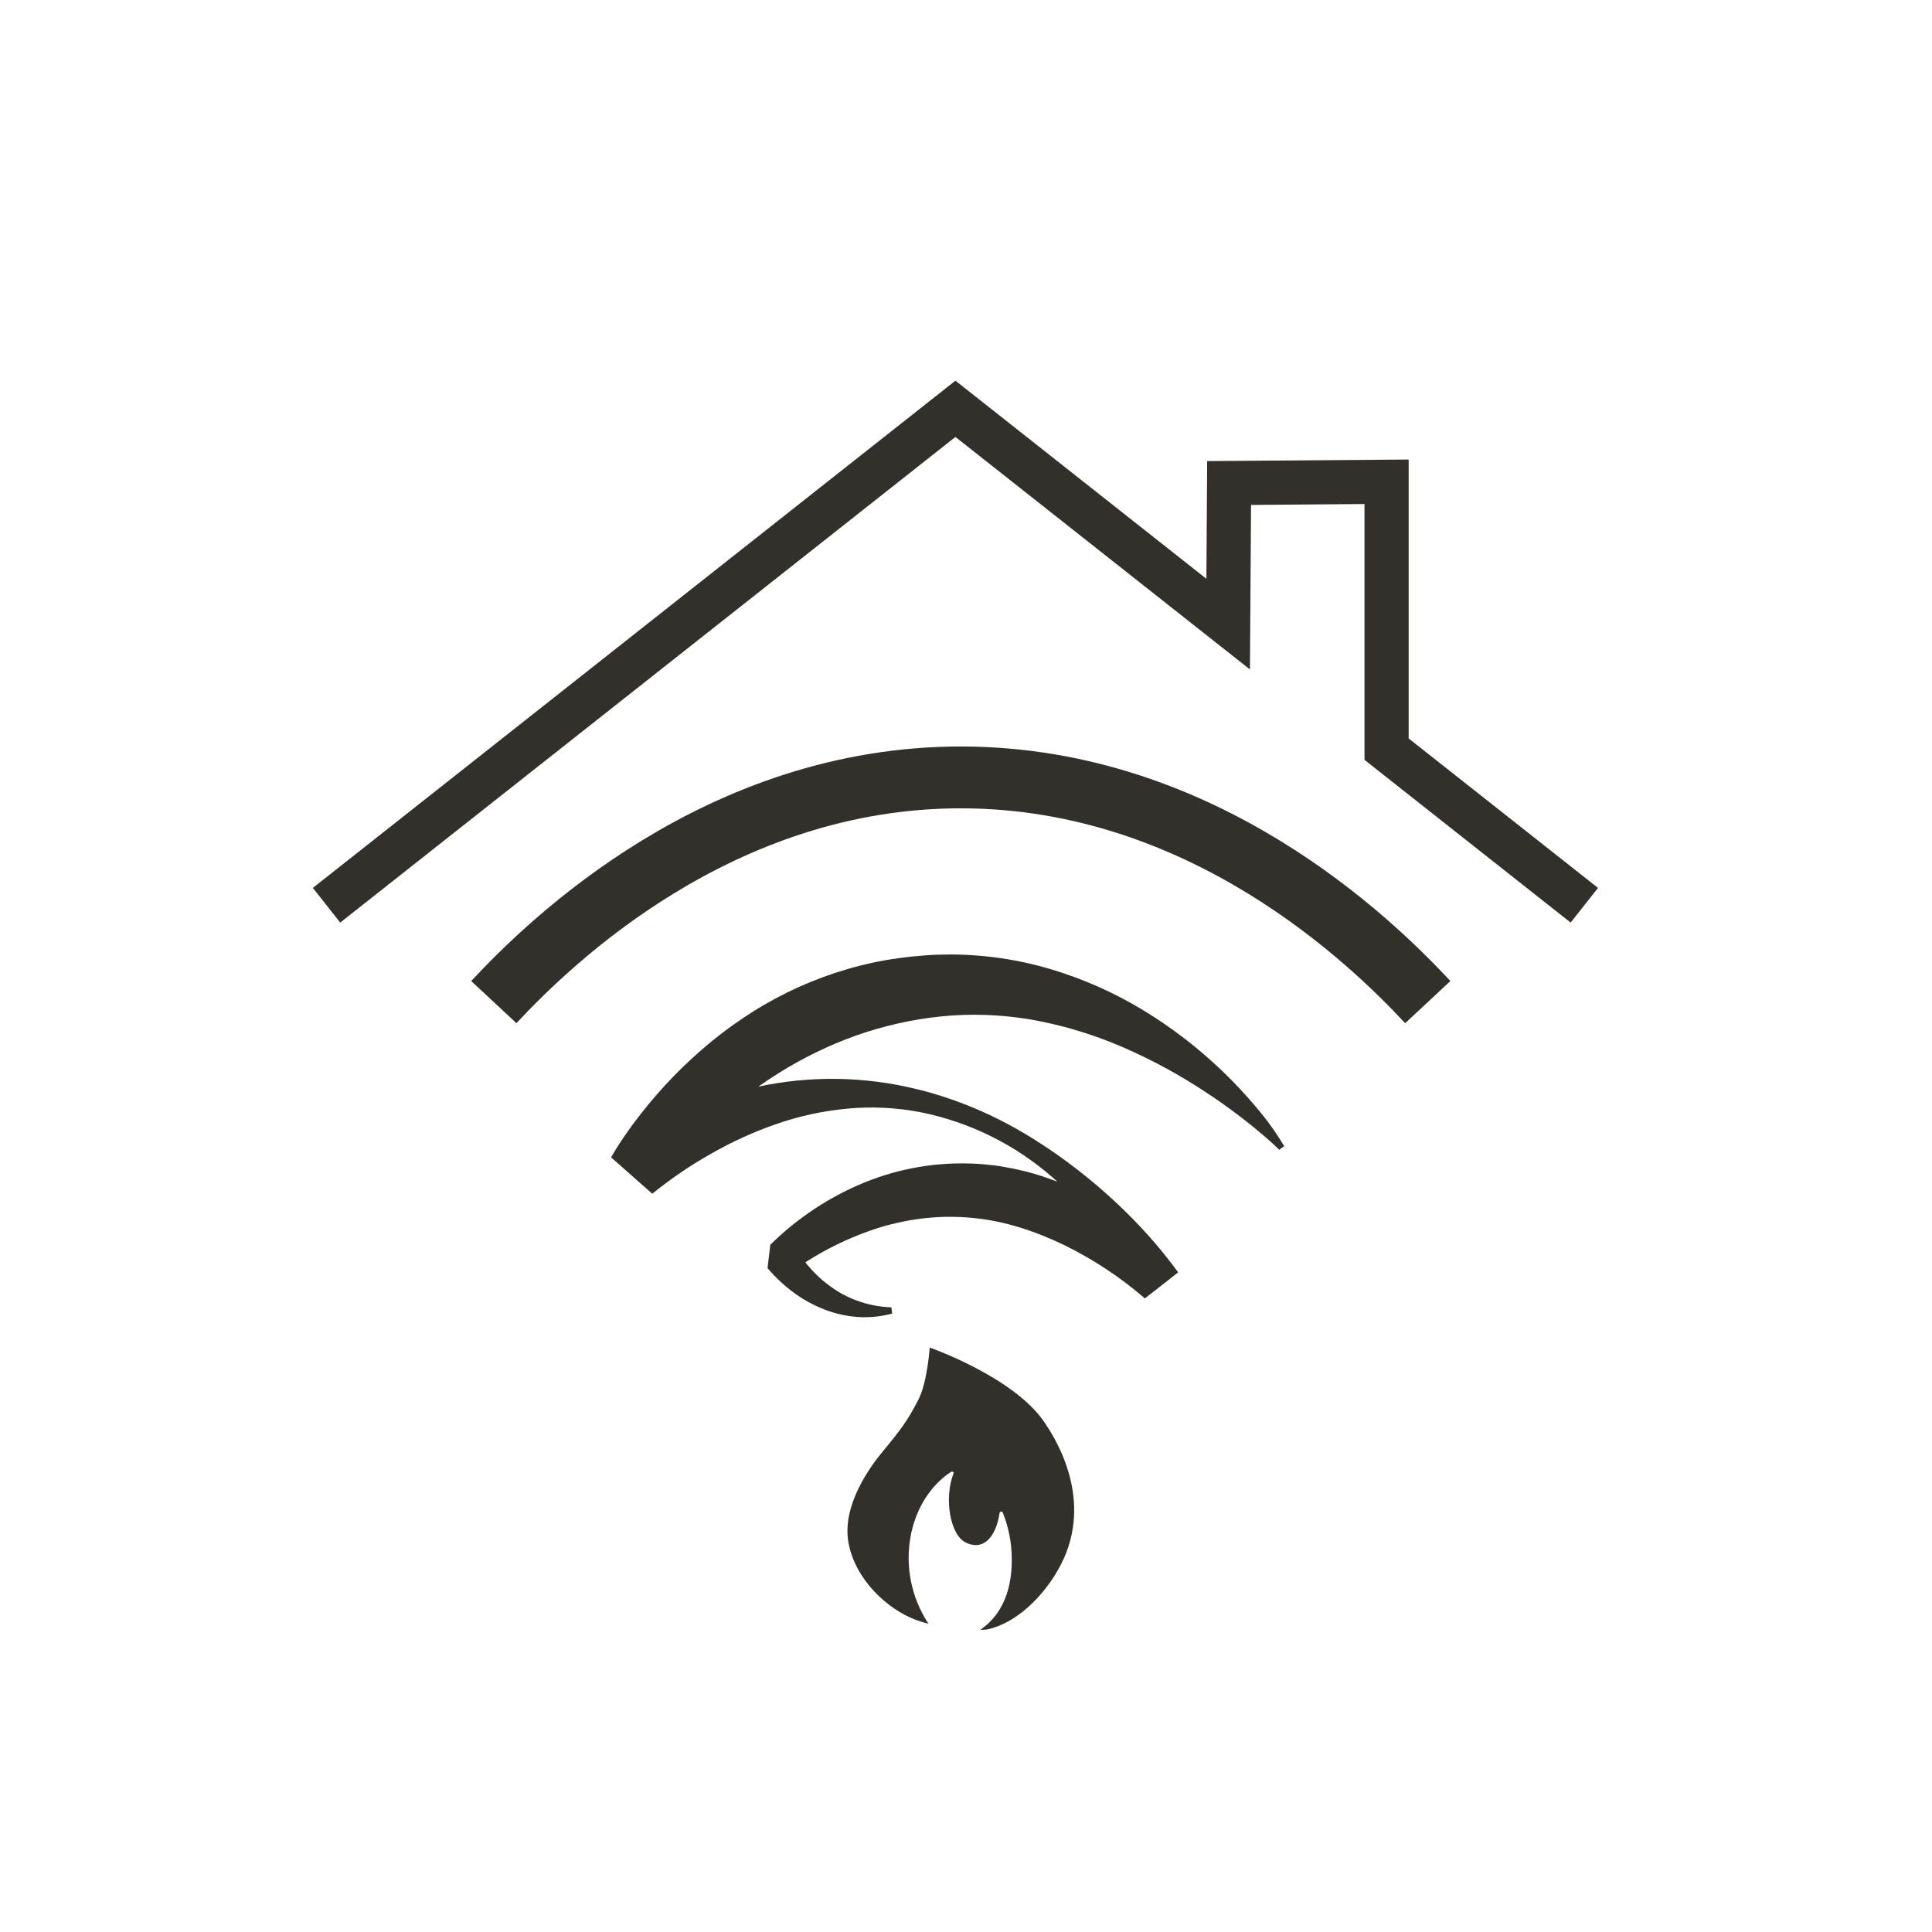
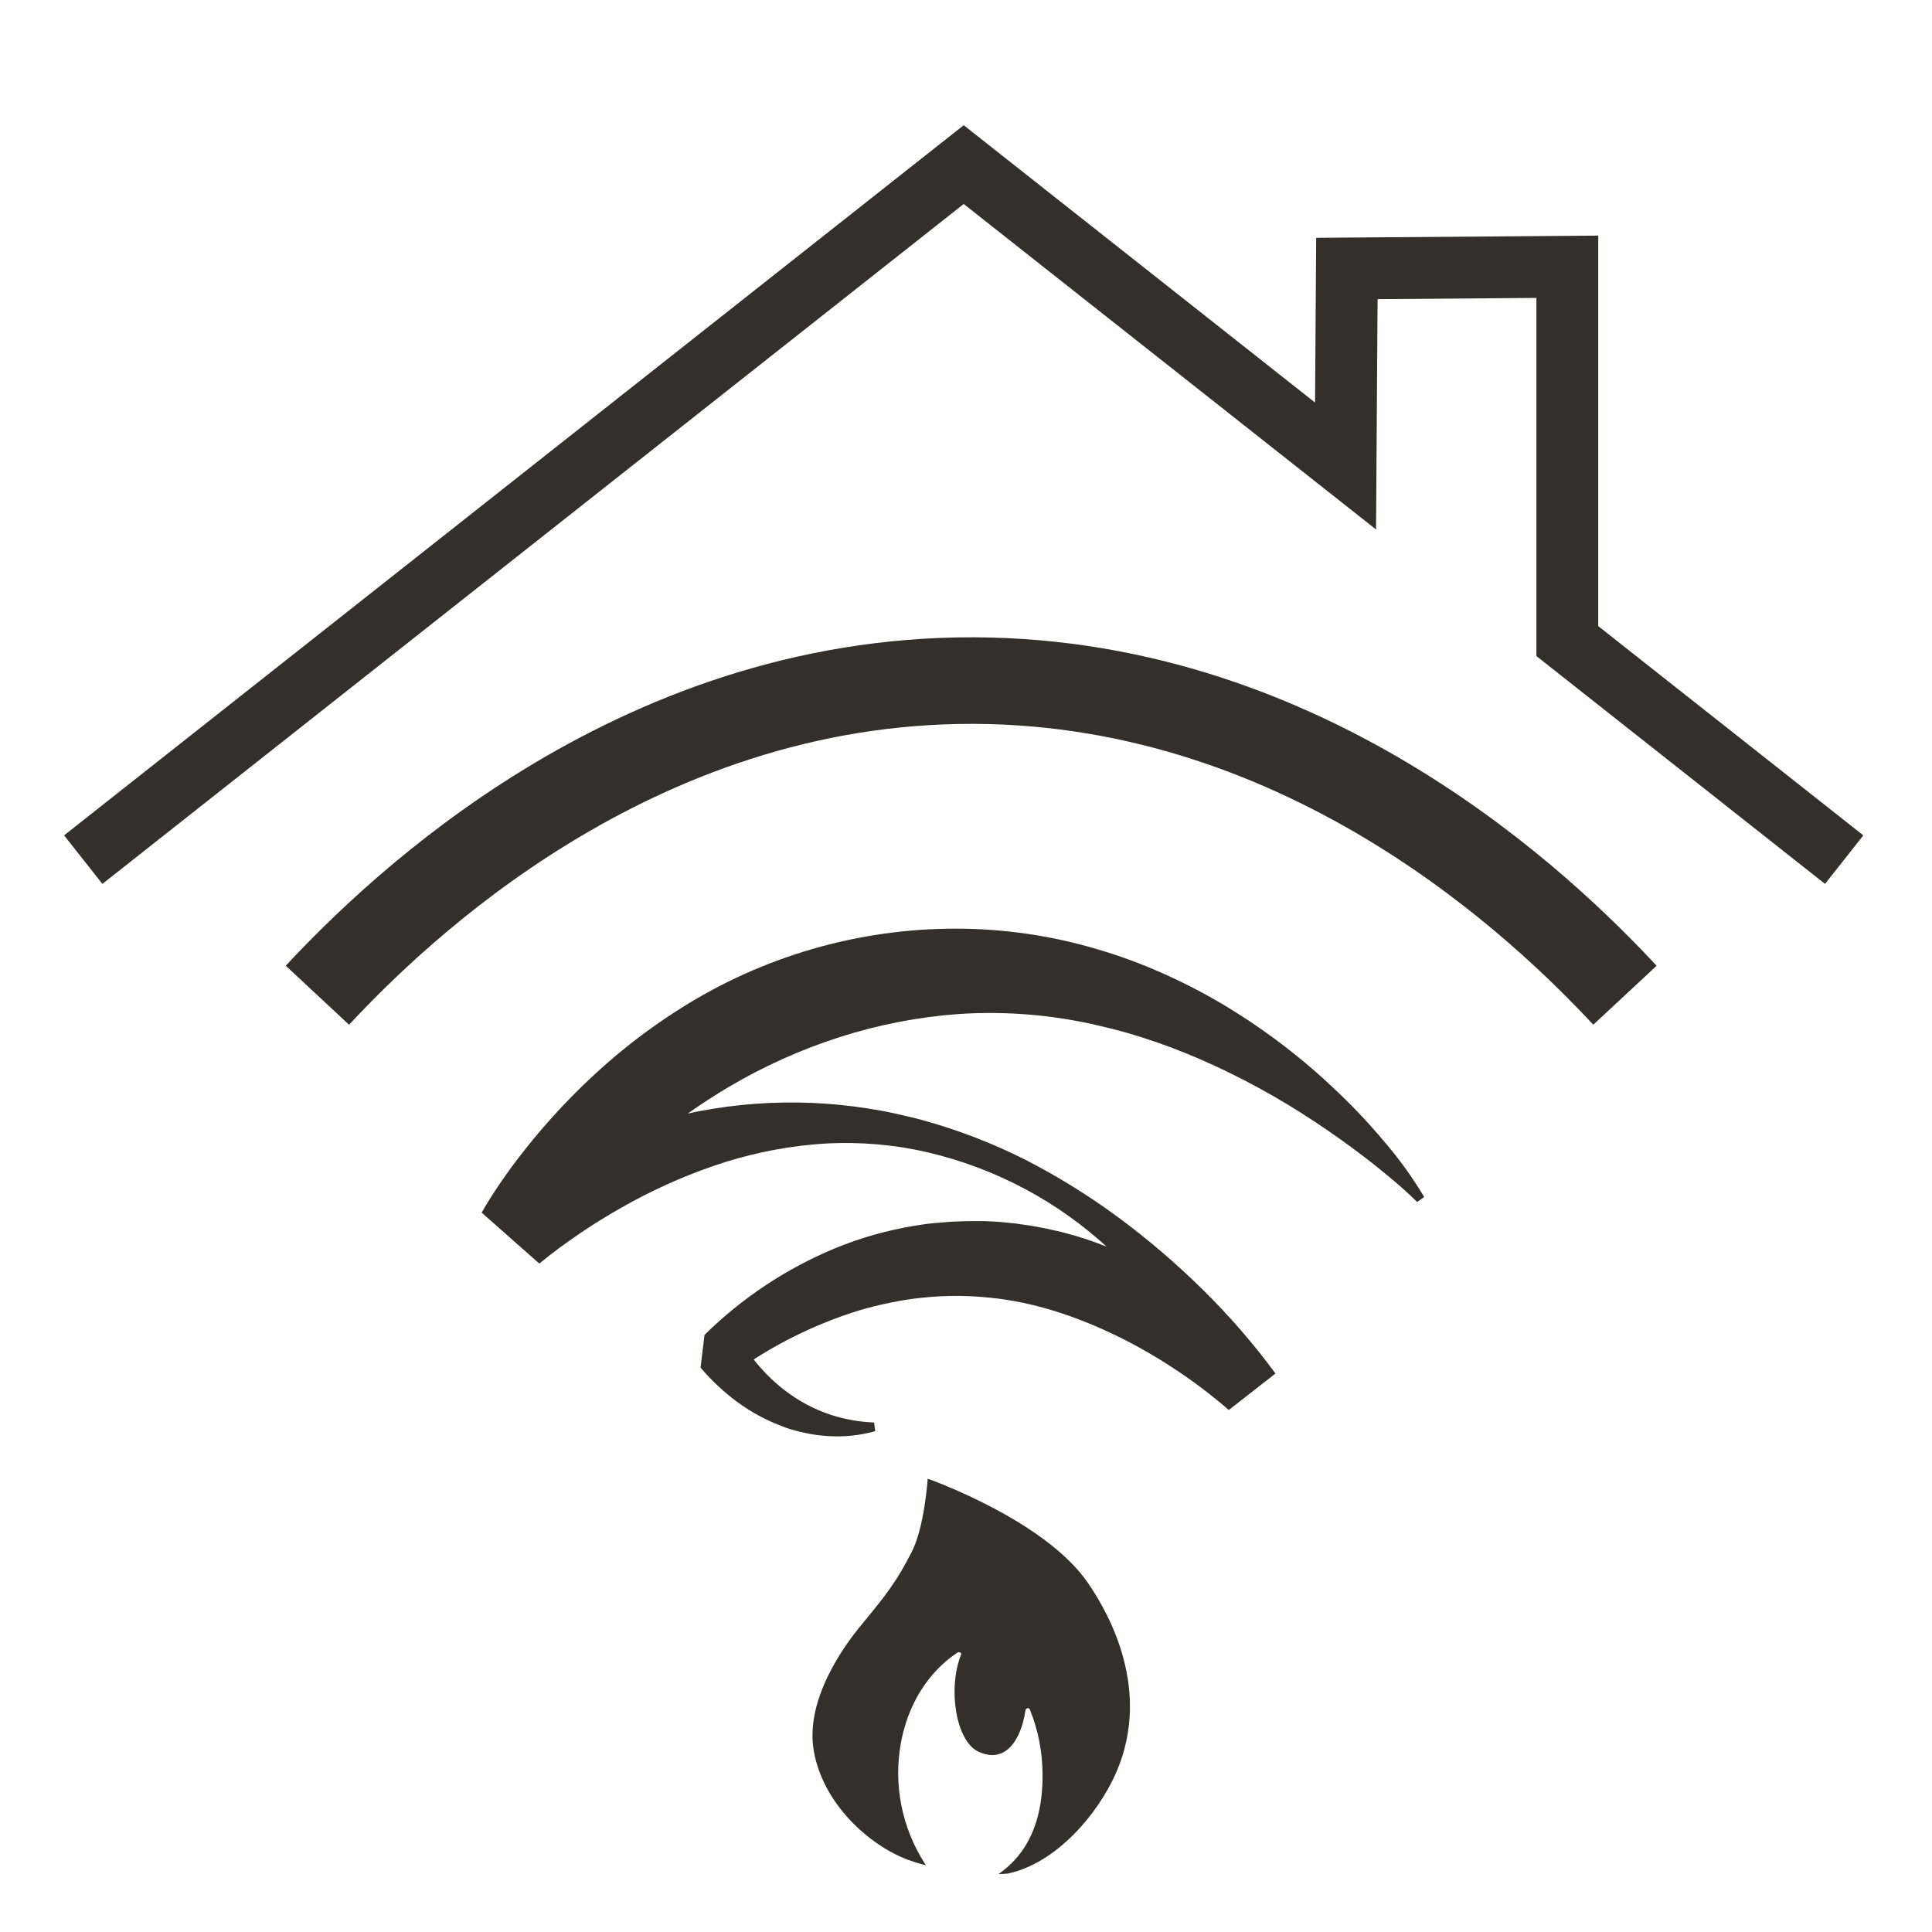
<svg xmlns="http://www.w3.org/2000/svg" id="Layer_3" data-name="Layer 3" viewBox="0 0 700 700">
  <defs>
-     <style>.cls-1{fill:#332f2a;}.cls-2,.cls-3{fill:none;stroke:#332f2a;}.cls-2{stroke-linejoin:bevel;stroke-width:22.4px;}.cls-3{stroke-linecap:square;stroke-miterlimit:10;stroke-width:16px;}</style>
+     <style>.cls-1{fill:#332f2a;}.cls-2,.cls-3{fill:none;stroke:#332f2a;}.cls-2{stroke-linejoin:bevel;stroke-width:31.36px;}.cls-3{stroke-linecap:square;stroke-miterlimit:10;stroke-width:22.4px;}</style>
  </defs>
-   <path class="cls-1" d="M378.44,515.35c-11.08-16.45-41.59-27.11-41.59-27.11s-.82,12.49-4.1,18.89c-3.86,7.53-6.38,10.88-13,18.87-4.57,5.52-14.75,19.48-12.34,32.88,2.44,13.57,14.27,24.24,24.35,28a48.43,48.43,0,0,0,4.67,1.46,6.27,6.27,0,0,1-.38-.57,43.33,43.33,0,0,1-6.12-31.16c2.82-14.94,11.89-21.57,14.77-23.39.26-.17,1,.17.83.5-3.61,9.1-1.26,22.49,4.39,25.18,6.82,3.23,11-2.62,12.23-10.62a.61.61,0,0,1,1.18-.21,45,45,0,0,1,3.25,16.73c.15,17.16-8.21,23.41-11.37,25.72a16.91,16.91,0,0,0,2.42-.14c12.48-2.64,23.13-15.25,27.82-25.72C395.9,541.3,381.48,519.88,378.44,515.35Z" />
-   <path class="cls-1" d="M323.26,475.92a35.36,35.36,0,0,1-6,1.12,36.73,36.73,0,0,1-6.21.14,40.27,40.27,0,0,1-6.23-.88,38.45,38.45,0,0,1-6.09-1.84,48.08,48.08,0,0,1-11.23-6.18,56.89,56.89,0,0,1-9.41-8.81l1-8.46A105.61,105.61,0,0,1,313,428.52a95.83,95.83,0,0,1,9.87-3.42,99.09,99.09,0,0,1,10.27-2.32,94.35,94.35,0,0,1,21.12-1.09c1.77.07,3.52.33,5.29.49s3.51.46,5.24.8l2.61.49c.86.18,1.72.38,2.58.58,1.74.36,3.42.87,5.12,1.34a95.95,95.95,0,0,1,19.31,8.13,105.71,105.71,0,0,1,17,11.71,113.44,113.44,0,0,1,14.43,14.48l-12.08,9.44a164.85,164.85,0,0,0-14.09-22.74,123.46,123.46,0,0,0-18.26-19.77A103.41,103.41,0,0,0,333.64,403a93.82,93.82,0,0,0-26.52-1.33,108.72,108.72,0,0,0-25.69,5.54A138.91,138.91,0,0,0,257.67,418a150.2,150.2,0,0,0-21.33,14.52l-14.93-13.19c.88-1.55,1.7-2.87,2.55-4.22s1.72-2.63,2.6-3.91q2.64-3.82,5.49-7.46a173.64,173.64,0,0,1,12.11-13.9,170.2,170.2,0,0,1,13.63-12.51,152.52,152.52,0,0,1,15.13-10.87,134.72,134.72,0,0,1,34.16-15.35,125.81,125.81,0,0,1,18.38-3.93c3.1-.44,6.22-.77,9.33-1s6.23-.34,9.38-.35a128.41,128.41,0,0,1,36.89,5.43,143.61,143.61,0,0,1,33.37,14.9A165.55,165.55,0,0,1,442.81,388a169.68,169.68,0,0,1,12.12,12.92,102,102,0,0,1,10.36,14.36l-1.82,1.3c-2-2-4.12-3.89-6.3-5.72s-4.38-3.65-6.63-5.38c-4.52-3.46-9.08-6.81-13.82-9.86a193.8,193.8,0,0,0-29.32-15.95,149.09,149.09,0,0,0-31-9.74,122.6,122.6,0,0,0-31.56-2A133.09,133.09,0,0,0,329.22,370a139.31,139.31,0,0,0-15.23,3.9,142.9,142.9,0,0,0-14.65,5.66,146.3,146.3,0,0,0-14,7.29,154.05,154.05,0,0,0-25.59,19,151.11,151.11,0,0,0-11.29,11.49c-1.77,2-3.49,4.06-5.12,6.15-.82,1.05-1.62,2.1-2.38,3.15s-1.52,2.13-2.12,3.05L223.92,416.5a134.95,134.95,0,0,1,53.84-23.4A128.09,128.09,0,0,1,306.9,391a133.27,133.27,0,0,1,14.43,1.44c2.38.38,4.75.79,7.1,1.32s4.68,1.06,7,1.68a143.07,143.07,0,0,1,26.64,10.24c4.24,2.15,8.39,4.46,12.4,7s8,5.19,11.79,8A202.55,202.55,0,0,1,408,439.19,179.08,179.08,0,0,1,426.88,461l-12.07,9.44A136,136,0,0,0,385.34,451c-10.43-5-21.35-8.61-32.62-9.69a83.16,83.16,0,0,0-17,0,81.51,81.51,0,0,0-8.48,1.29c-2.82.57-5.62,1.26-8.4,2.1a111.78,111.78,0,0,0-31.71,15.84l1-8.46a49.84,49.84,0,0,0,6.25,8.3,43.33,43.33,0,0,0,8,6.77,39.32,39.32,0,0,0,9.64,4.62,42.25,42.25,0,0,0,5.35,1.33,43,43,0,0,0,5.6.58Z" />
-   <path class="cls-2" d="M178.92,363.08c20.33-21.81,81.66-81.66,169.74-81.41,87.42.24,148.26,59.53,168.65,81.41" />
-   <polyline class="cls-3" points="567.75 323.03 502.38 271.43 502.38 174.56 445.33 175 444.99 226.13 346.17 148.12 124.59 323.03" />
+   <path class="cls-1" d="M394.34,573.76c-15.51-23-58.21-38-58.21-38s-1.16,17.48-5.75,26.45c-5.4,10.53-8.93,15.22-18.21,26.42-6.4,7.72-20.65,27.27-17.28,46,3.42,19,20,33.94,34.09,39.21,1.41.52,3.67,1.28,6.54,2l-.54-.79a60.79,60.79,0,0,1-8.56-43.63c3.95-20.92,16.65-30.21,20.67-32.75.37-.23,1.36.23,1.17.7-5.06,12.73-1.76,31.49,6.15,35.24,9.55,4.54,15.45-3.65,17.12-14.85.14-1,1.27-1.2,1.64-.3A62.87,62.87,0,0,1,377.73,643c.21,24-11.49,32.78-15.92,36a23.24,23.24,0,0,0,3.39-.19c17.47-3.7,32.39-21.36,38.95-36C418.8,610.09,398.61,580.1,394.34,573.76Z" />
+   <path class="cls-1" d="M317.09,518.55A51.22,51.22,0,0,1,300,520.32a55.3,55.3,0,0,1-8.72-1.23c-1.45-.3-2.88-.71-4.31-1.1s-2.84-.92-4.22-1.47A67.44,67.44,0,0,1,267,507.87a79.35,79.35,0,0,1-13.17-12.35l1.42-11.84a148.35,148.35,0,0,1,47.49-31.48,135.21,135.21,0,0,1,13.83-4.79A139,139,0,0,1,331,444.17c2.43-.41,4.87-.77,7.33-1l3.69-.31c1.23-.12,2.46-.22,3.7-.25,2.47-.1,4.94-.22,7.42-.17,1.24,0,2.48,0,3.72,0l3.71.18c1.24.05,2.47.17,3.7.3l3.7.38,3.68.53c1.23.17,2.45.35,3.67.59l3.65.69c1.21.25,2.41.54,3.62.81,2.42.5,4.78,1.21,7.16,1.87a135.74,135.74,0,0,1,27,11.38c4.22,2.4,8.39,4.88,12.34,7.65s7.81,5.65,11.46,8.76,7.2,6.3,10.56,9.69,6.59,6.92,9.63,10.57l-16.9,13.22a232.18,232.18,0,0,0-19.73-31.83,173.28,173.28,0,0,0-25.57-27.69,144.84,144.84,0,0,0-66.93-33,131.72,131.72,0,0,0-37.14-1.86,152.8,152.8,0,0,0-35.95,7.76,195.84,195.84,0,0,0-33.27,15.06c-5.29,3-10.46,6.18-15.45,9.59S200,454,195.41,457.82l-20.9-18.47c1.23-2.18,2.37-4,3.57-5.91s2.4-3.68,3.64-5.47q3.69-5.37,7.68-10.44a241.09,241.09,0,0,1,17-19.46,233.24,233.24,0,0,1,19.08-17.53,214.05,214.05,0,0,1,21.17-15.21,186.28,186.28,0,0,1,99.75-28.86,180,180,0,0,1,51.66,7.6,186.85,186.85,0,0,1,24.15,9,207.57,207.57,0,0,1,22.56,11.86,231.71,231.71,0,0,1,39.74,30.56,219.47,219.47,0,0,1,17,18.09,142.77,142.77,0,0,1,14.49,20.1l-2.54,1.83c-2.76-2.76-5.77-5.46-8.82-8s-6.13-5.11-9.29-7.53c-6.32-4.85-12.75-9.48-19.35-13.8a270.52,270.52,0,0,0-41-22.33,220.1,220.1,0,0,0-21.47-8.06c-3.61-1.15-7.26-2.19-10.91-3.1s-7.32-1.78-11-2.48a171.85,171.85,0,0,0-44.18-2.82,185.55,185.55,0,0,0-43.21,8.37A198.35,198.35,0,0,0,264,393.84a217.39,217.39,0,0,0-51.63,42.7c-2.48,2.81-4.88,5.7-7.17,8.62-1.15,1.46-2.26,2.94-3.33,4.41s-2.12,3-3,4.27L178,435.37a187.19,187.19,0,0,1,36-20.59q4.74-2.07,9.58-3.86c3.23-1.19,6.48-2.33,9.77-3.32a197.23,197.23,0,0,1,20-5,178.93,178.93,0,0,1,40.8-3,183.9,183.9,0,0,1,20.21,2c3.33.53,6.65,1.11,9.93,1.85s6.55,1.47,9.79,2.35a202,202,0,0,1,37.3,14.33,245.38,245.38,0,0,1,33.87,21,283.15,283.15,0,0,1,30.4,26,251.67,251.67,0,0,1,26.48,30.52l-16.91,13.22c-3.16-2.75-6.41-5.35-9.72-7.87s-6.73-4.89-10.18-7.17A185,185,0,0,0,404,483.7c-14.61-7-29.89-12.06-45.67-13.56a116.65,116.65,0,0,0-23.78,0,114.39,114.39,0,0,0-11.88,1.82c-3.94.8-7.87,1.76-11.76,2.94A156.4,156.4,0,0,0,266.52,497l1.42-11.84a69.34,69.34,0,0,0,8.75,11.62,60.93,60.93,0,0,0,11.18,9.48,56.21,56.21,0,0,0,13.5,6.47,57.88,57.88,0,0,0,15.34,2.67Z" />
+   <path class="cls-2" d="M115,360.59c28.46-30.54,114.32-114.33,237.64-114,122.39.34,207.56,83.35,236.11,114" />
+   <polyline class="cls-3" points="659.39 304.52 567.87 232.28 567.87 96.65 488 97.28 487.52 168.85 349.17 59.64 38.95 304.52" />
</svg>
